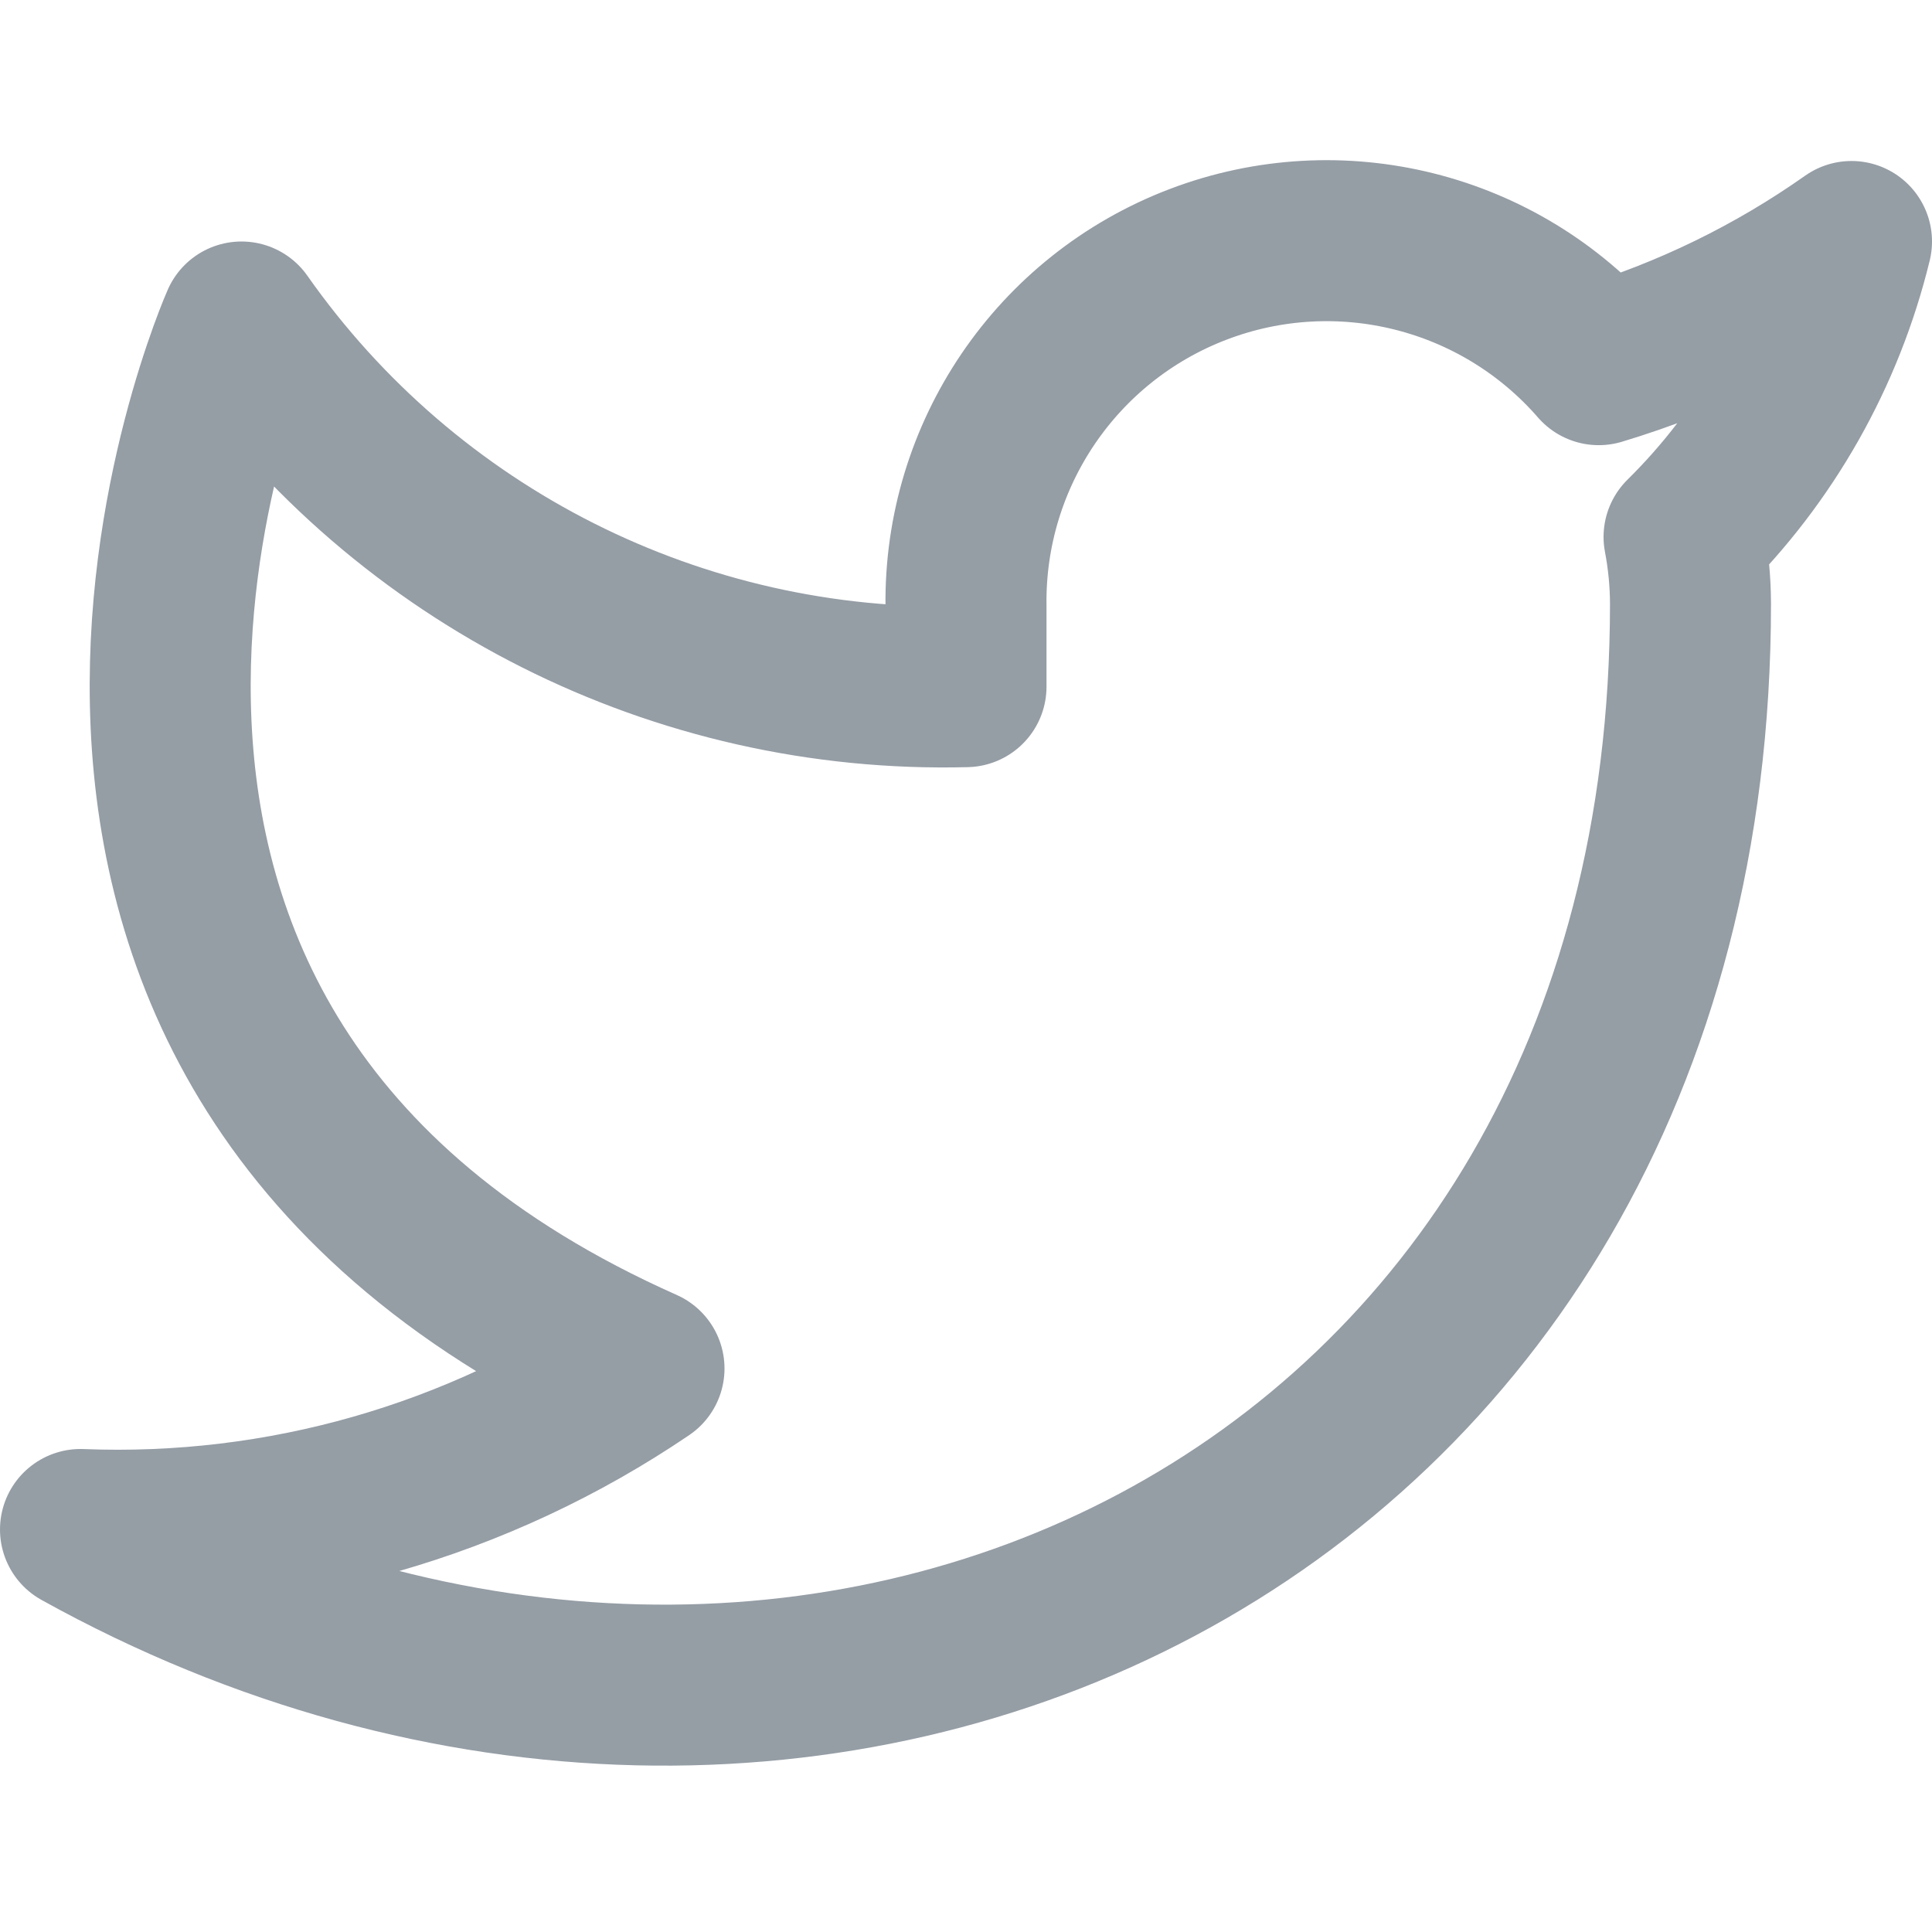
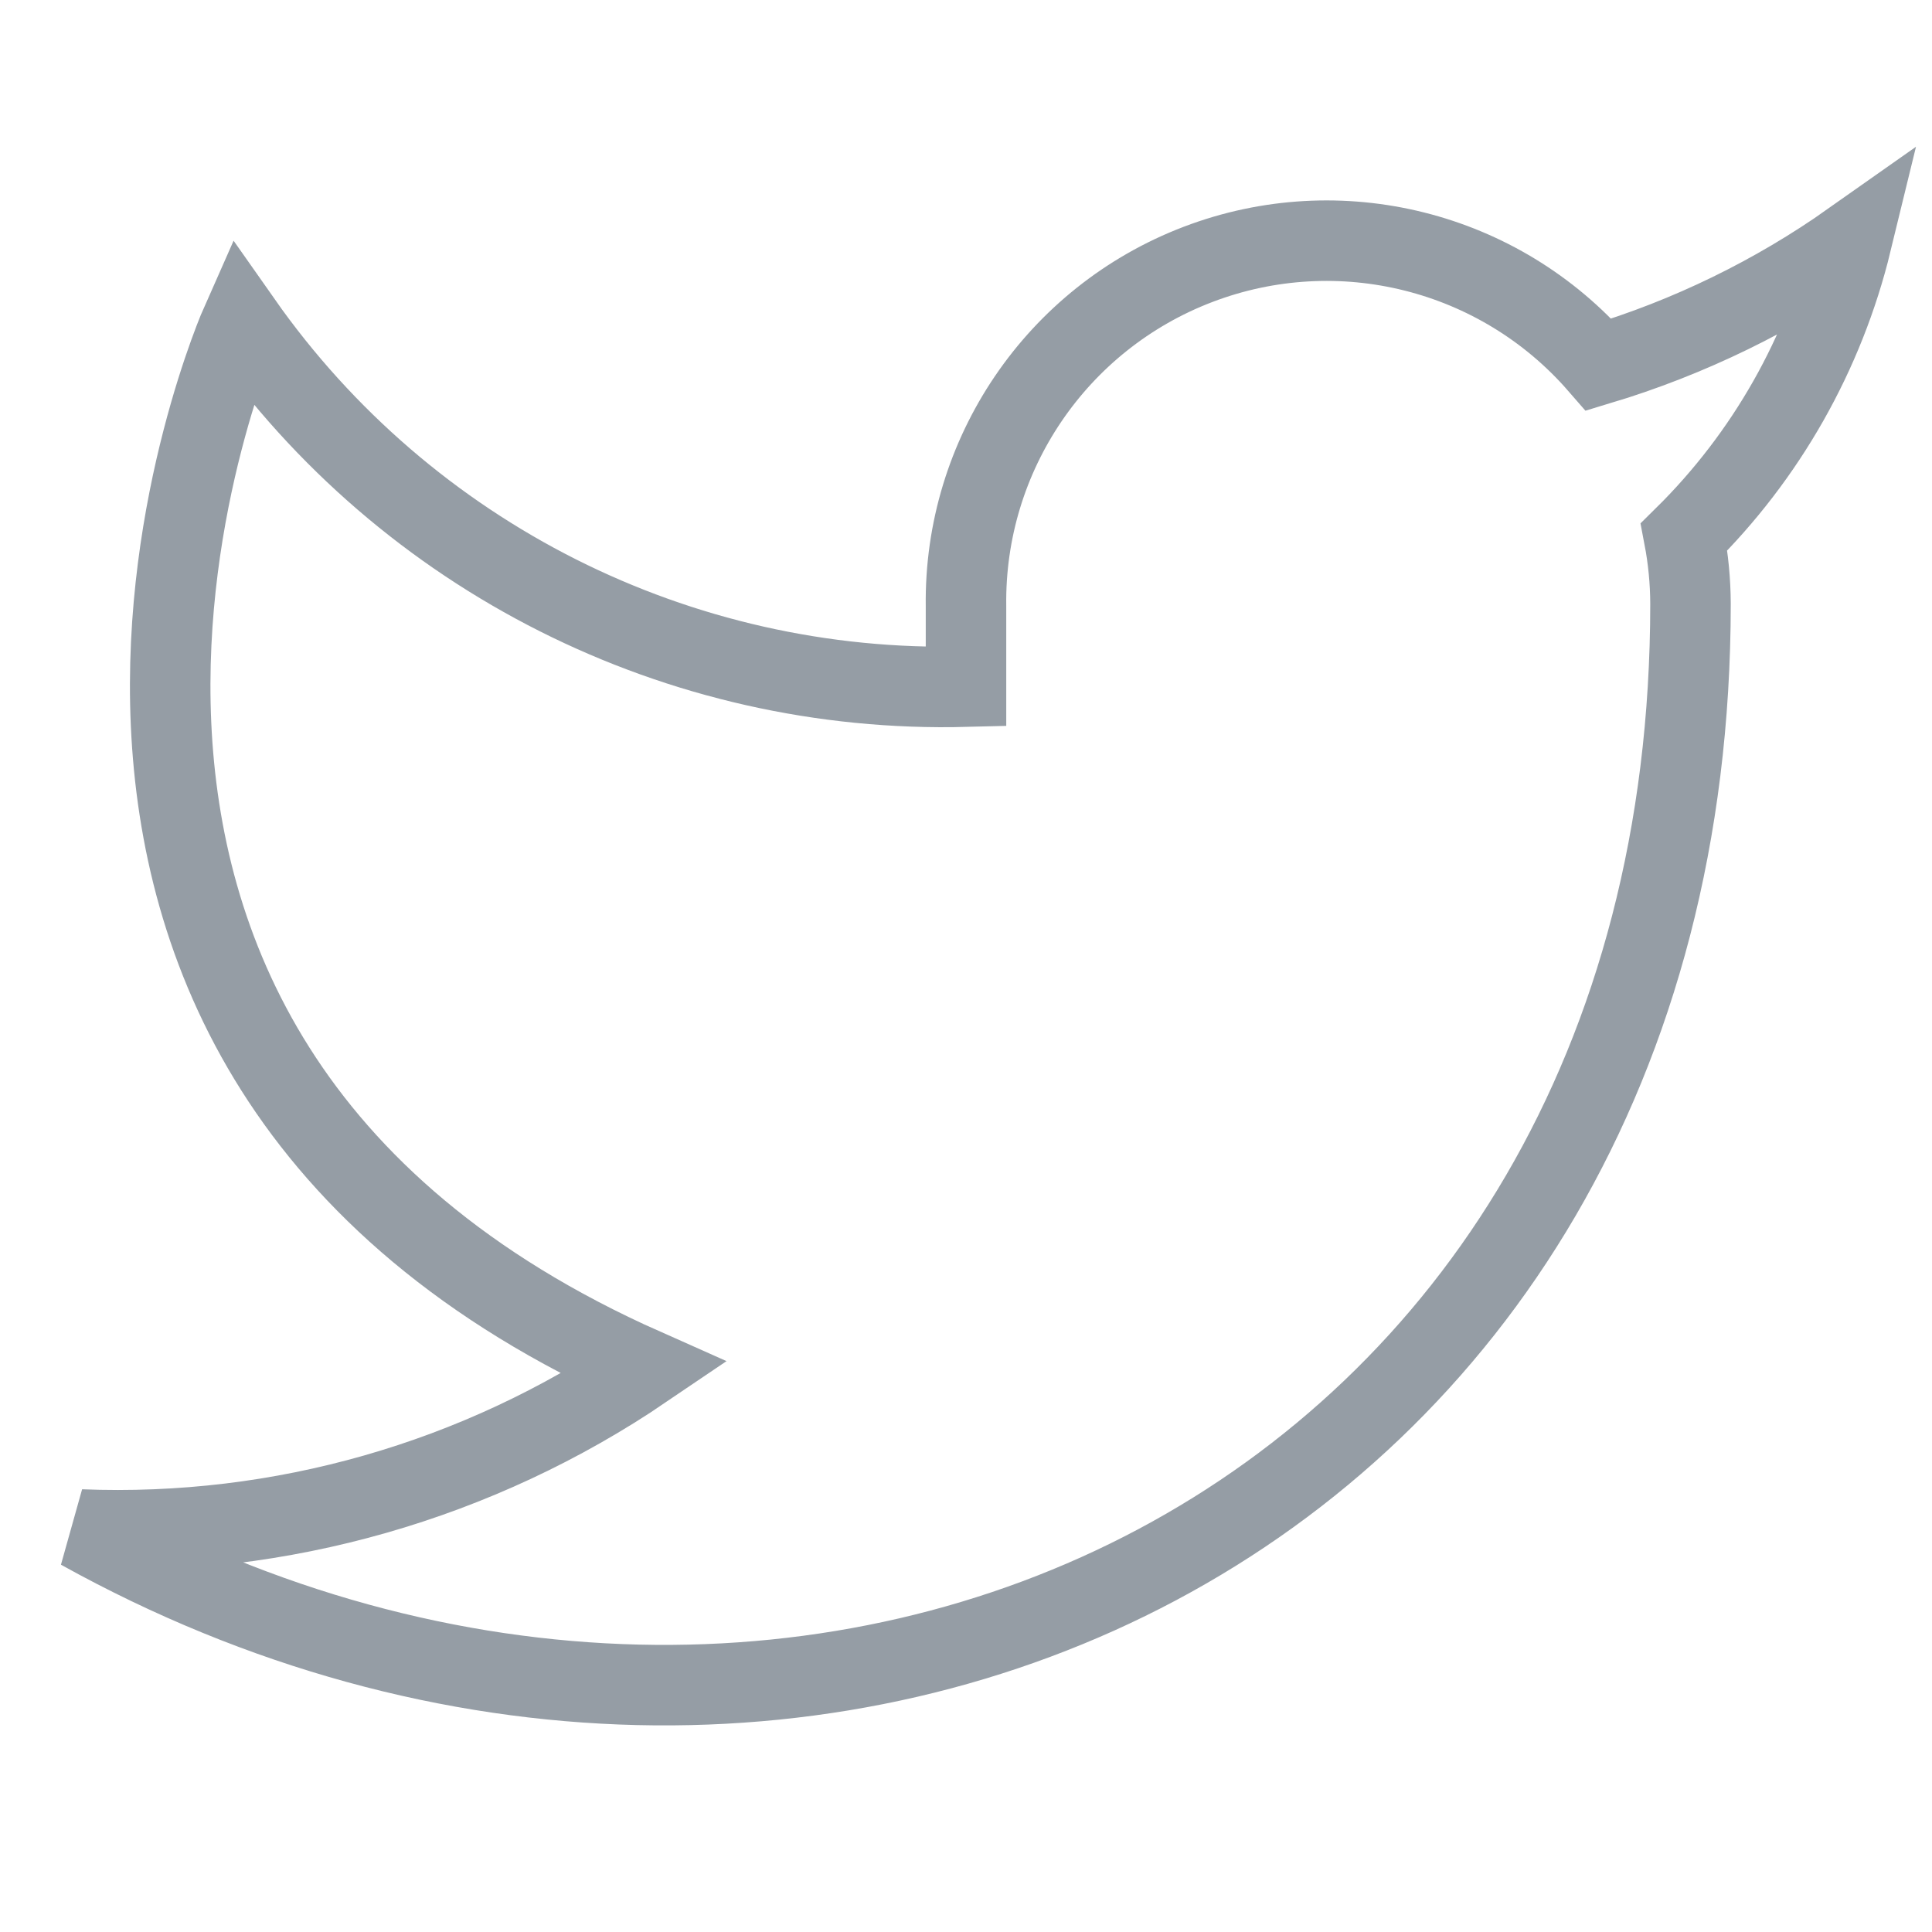
- <svg xmlns="http://www.w3.org/2000/svg" width="24" height="24" viewBox="0 0 24 24" fill="none" stroke="#959DA5" stroke-width="2" stroke-linecap="round" stroke-linejoin="round" class="feather feather-twitter">
+ <svg xmlns="http://www.w3.org/2000/svg" width="24" height="24" viewBox="0 0 24 24" fill="none" stroke="#959DA5" strokeWidth="2" strokeLinecap="round" strokeLinejoin="round" class="feather feather-twitter">
  <path d="M23 3a10.9 10.9 0 0 1-3.14 1.53 4.48 4.48 0 0 0-7.86 3v1A10.66 10.66 0 0 1 3 4s-4 9 5 13a11.64 11.64 0 0 1-7 2c9 5 20 0 20-11.5a4.5 4.5 0 0 0-.08-.83A7.72 7.72 0 0 0 23 3z" />
</svg>
